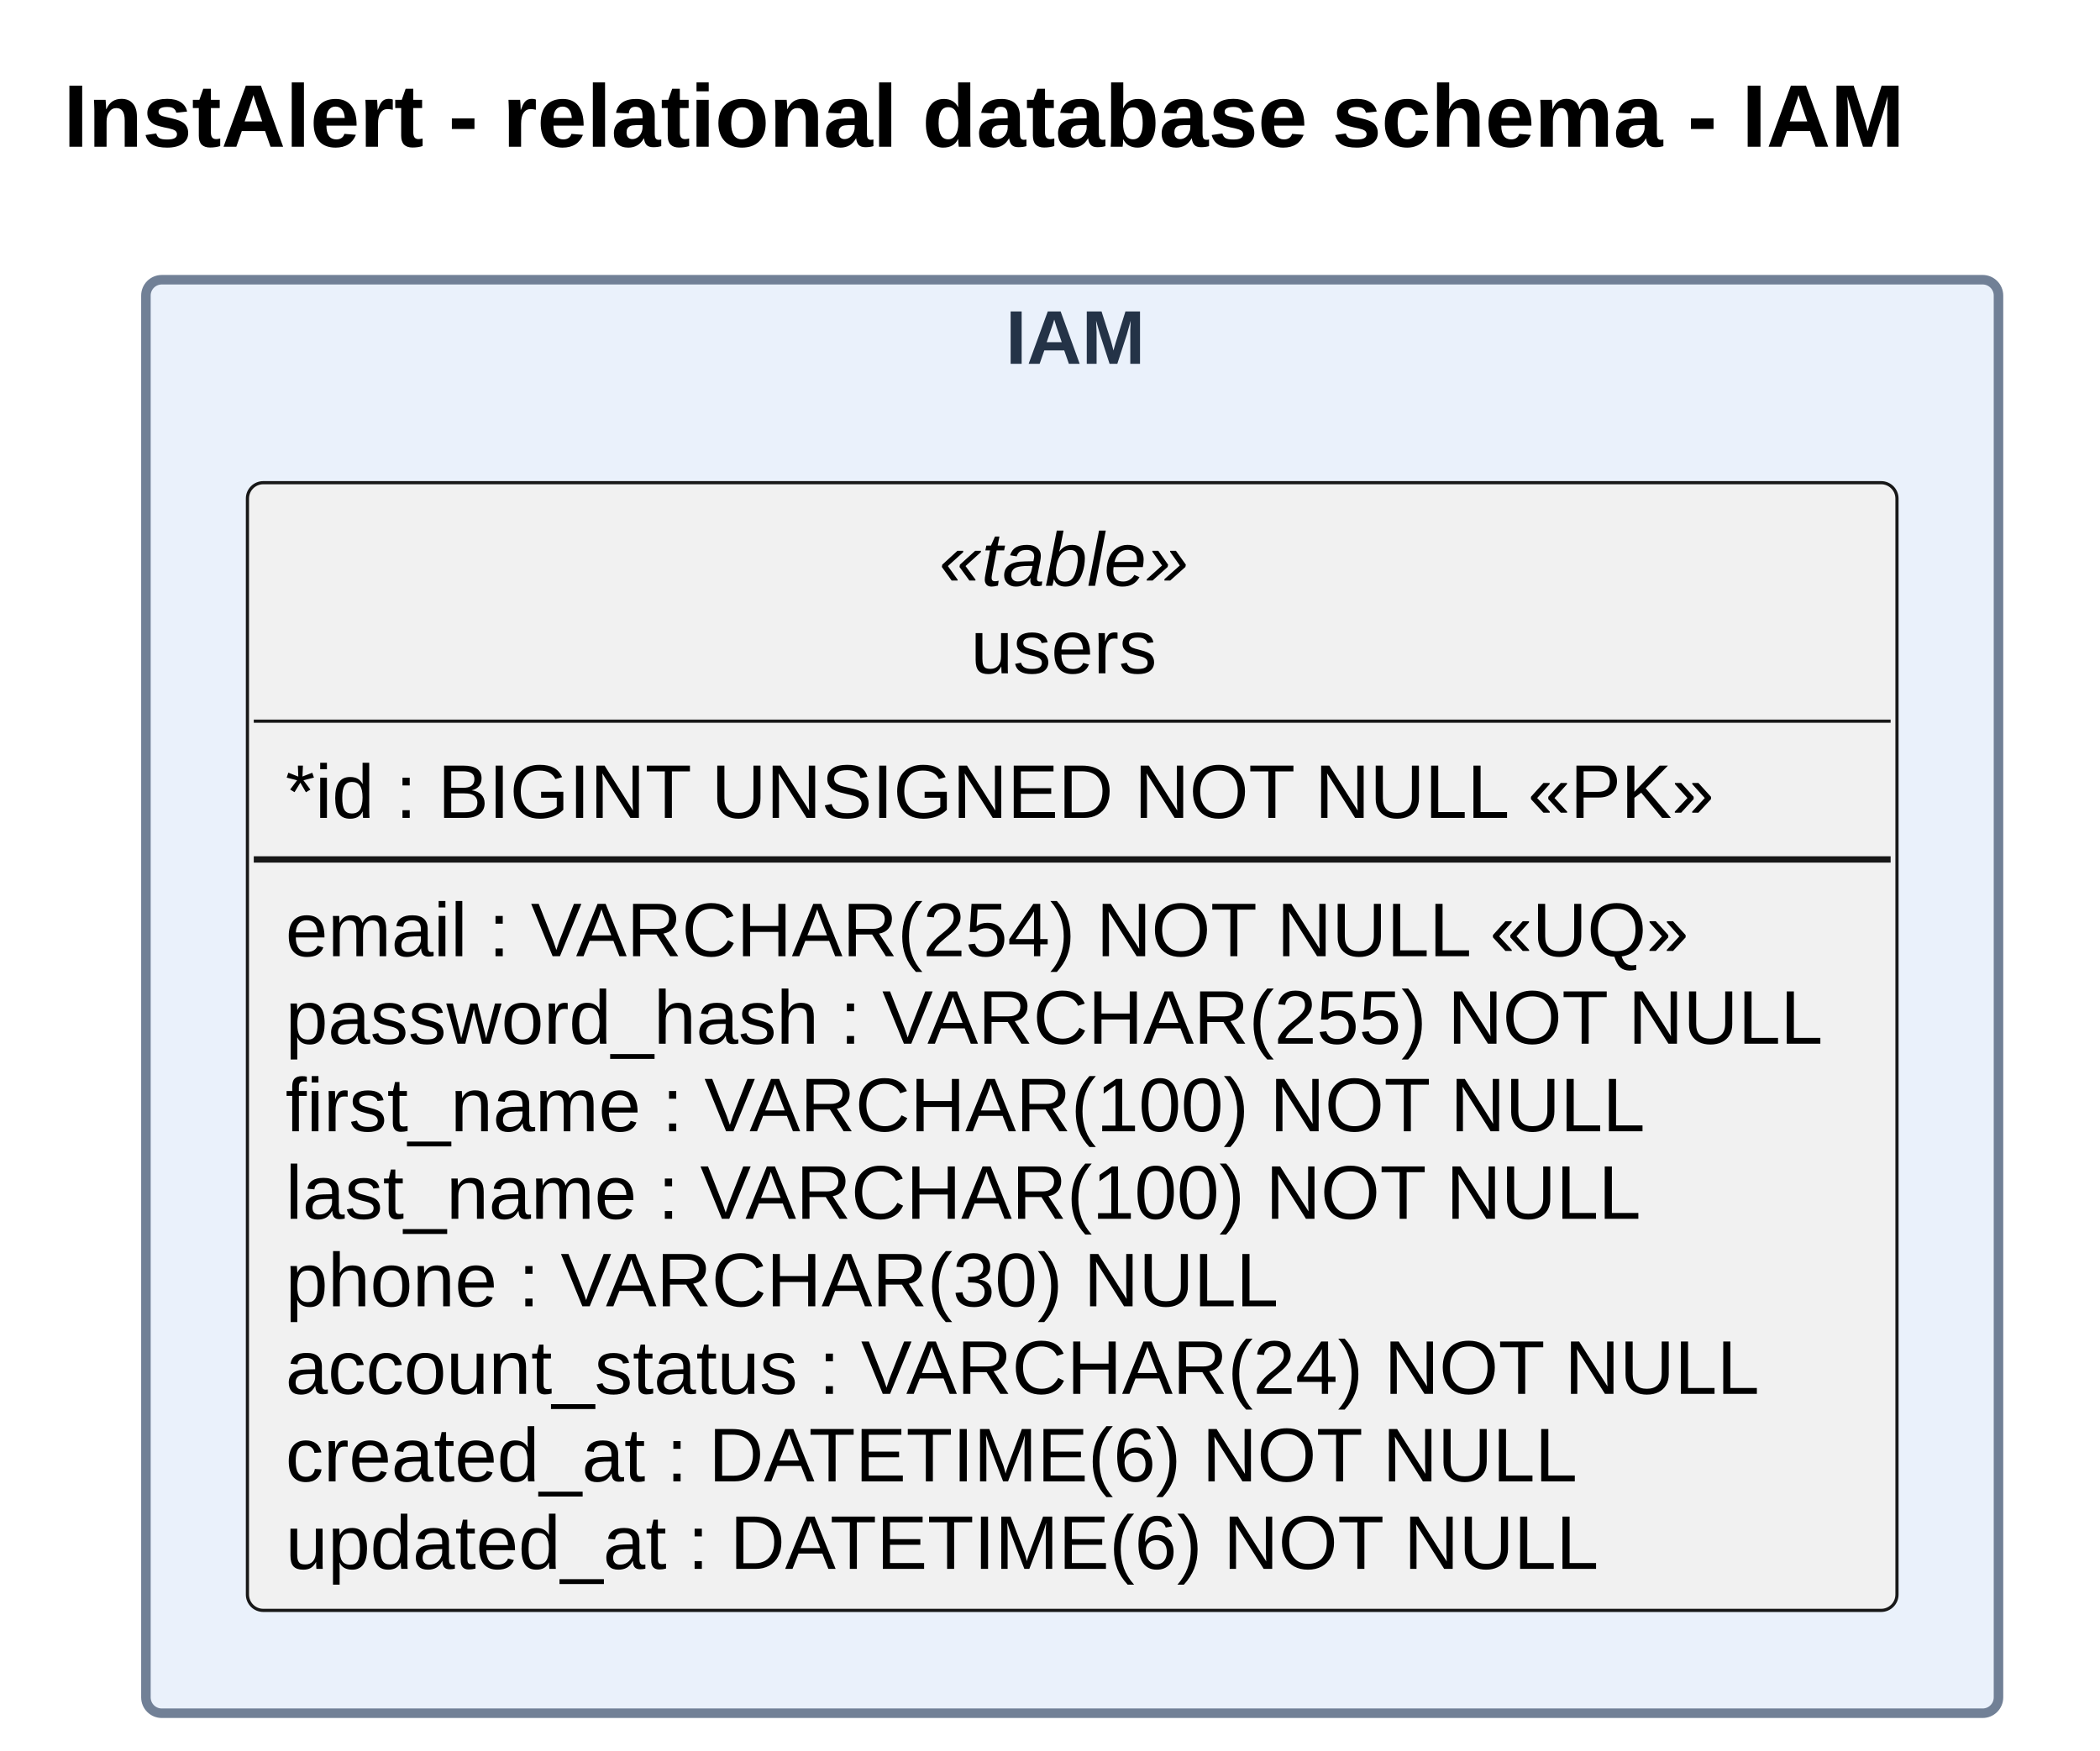
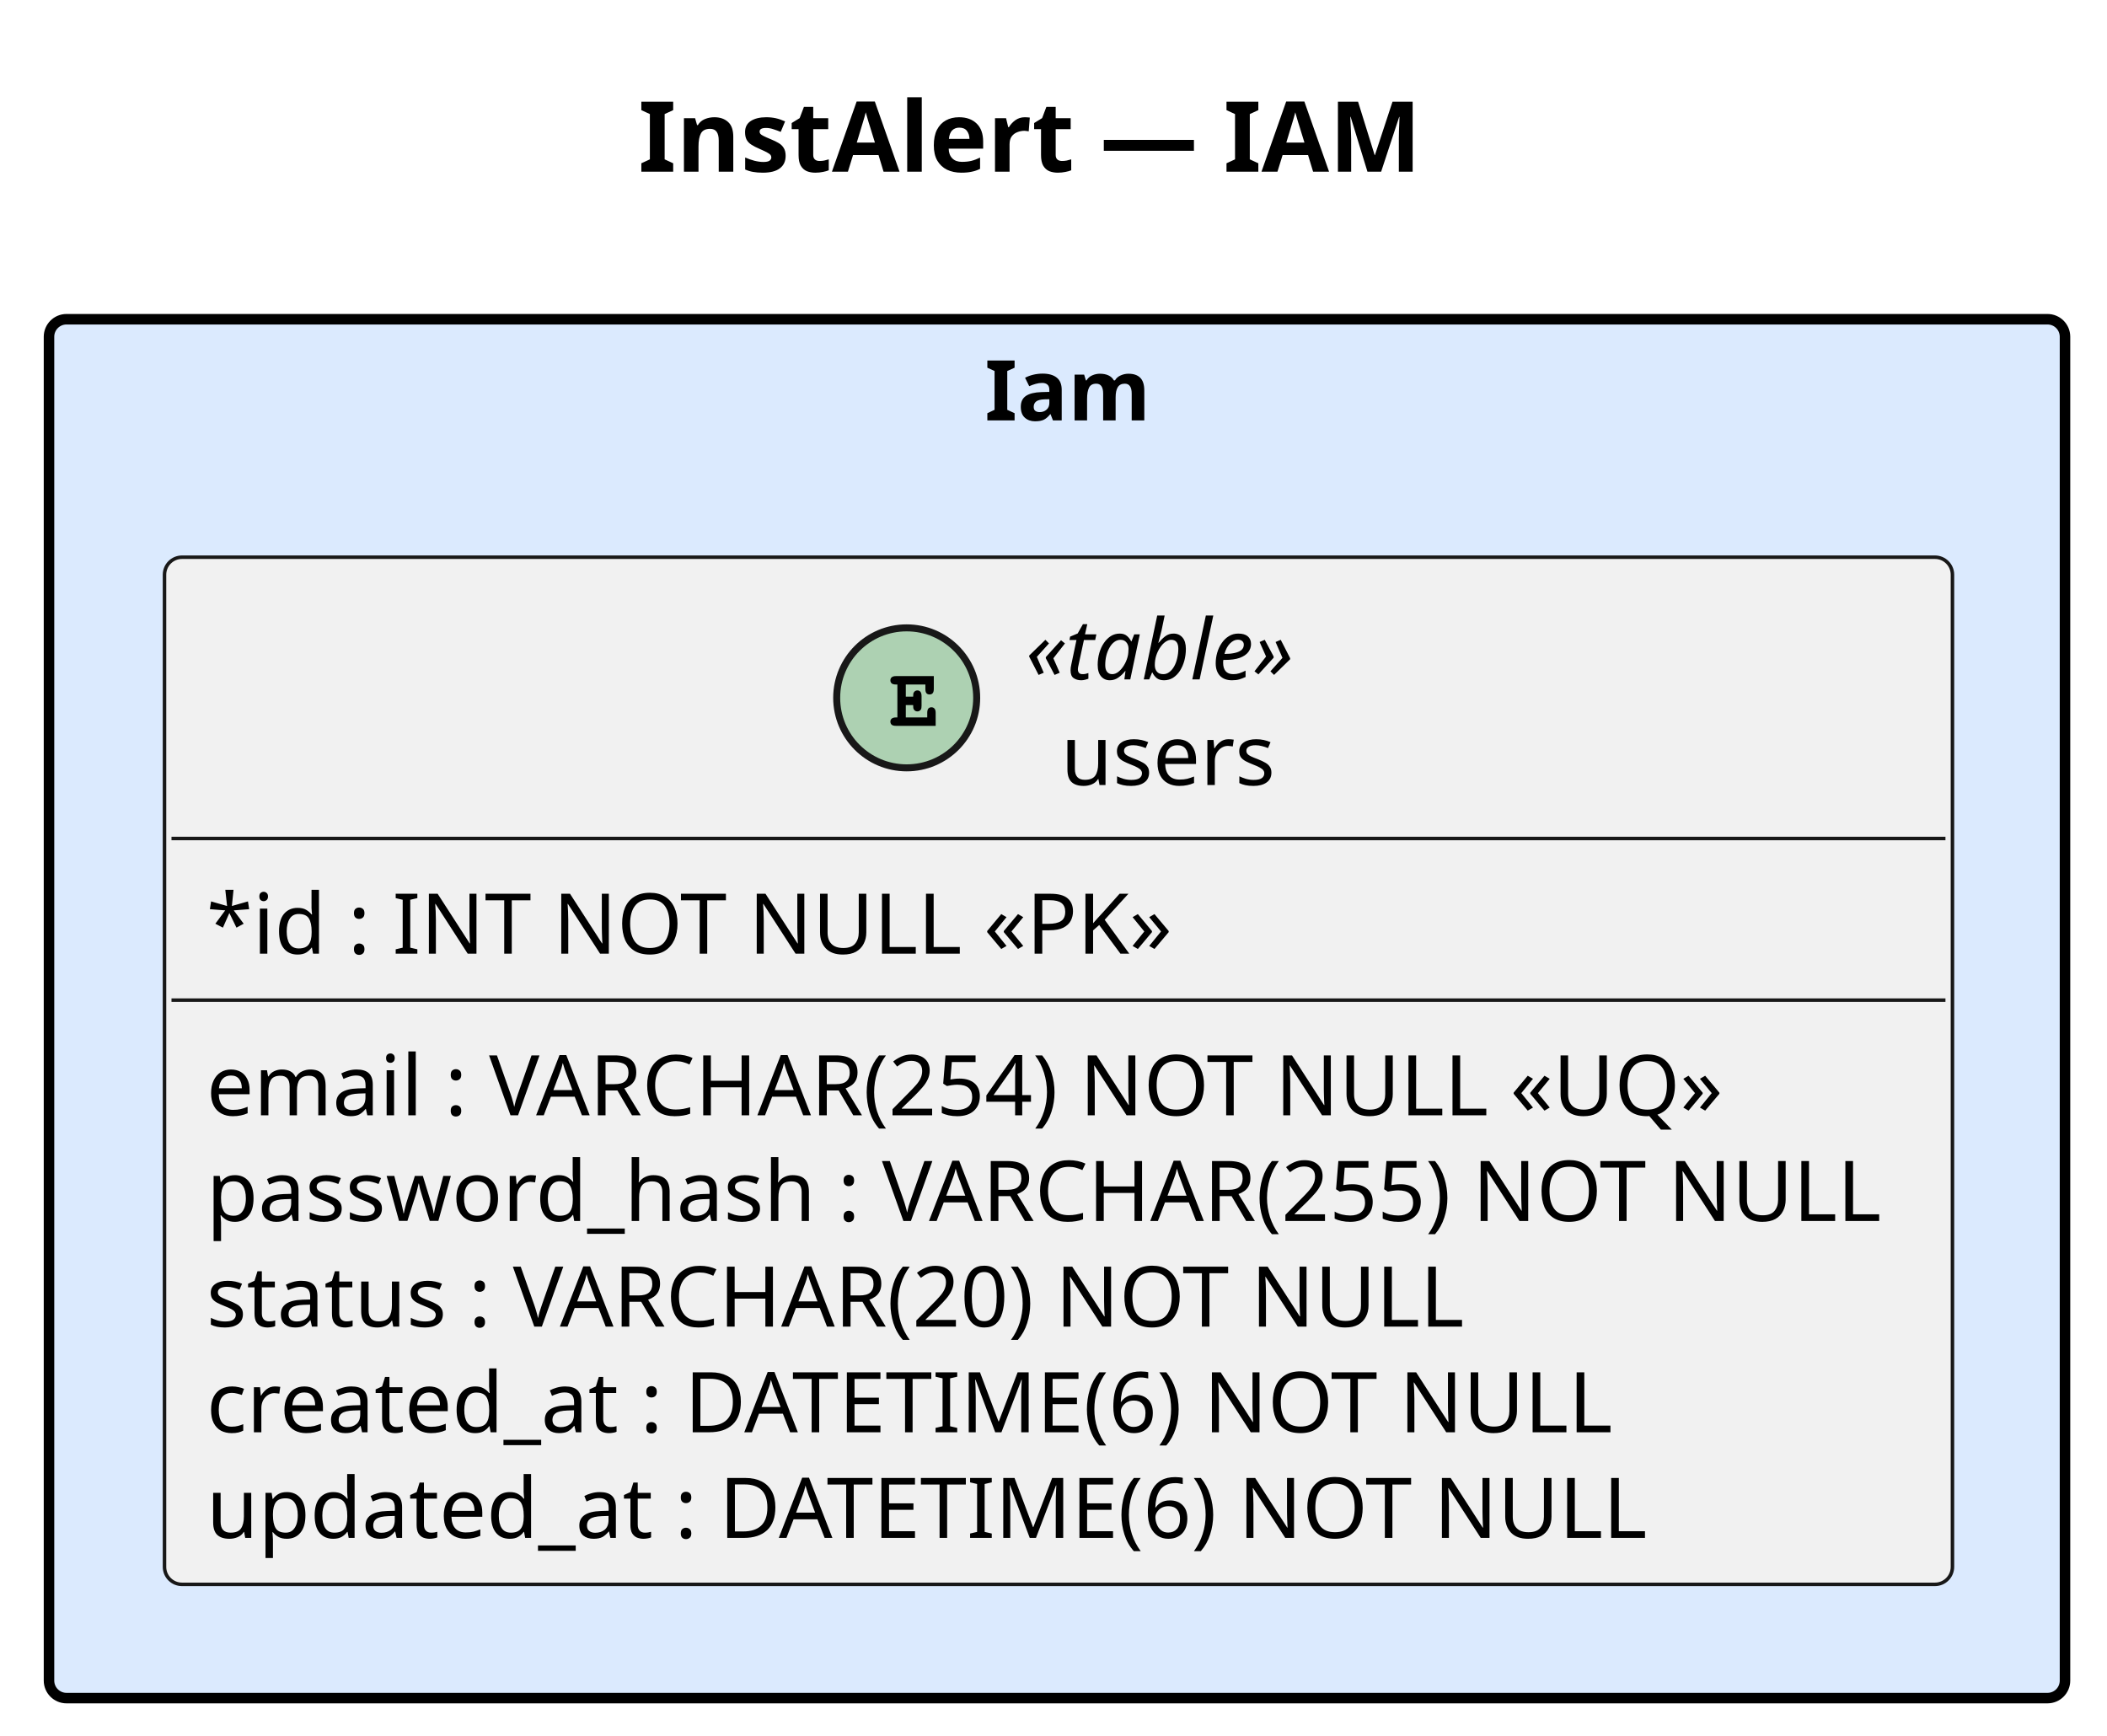
- <svg xmlns="http://www.w3.org/2000/svg" contentStyleType="text/css" height="276px" preserveAspectRatio="none" style="width:331px;height:276px;background:#FFFFFF;" version="1.1" viewBox="0 0 331 276" width="331px" zoomAndPan="magnify">
+ <svg xmlns="http://www.w3.org/2000/svg" contentStyleType="text/css" data-diagram-type="CLASS" height="248px" preserveAspectRatio="none" style="width:301px;height:248px;background:#FFFFFF;" version="1.1" viewBox="0 0 301 248" width="301px" zoomAndPan="magnify">
  <defs />
  <g>
-     <text fill="#000000" font-family="Arial" font-size="14" font-weight="bold" lengthAdjust="spacing" textLength="303" x="10" y="23.132">InstAlert - relational database schema - IAM</text>
-     <g id="cluster_iamContext">
-       <rect fill="#EAF1FB" height="226" rx="2.5" ry="2.5" style="stroke:#718096;stroke-width:1.5;" width="292" x="23" y="44.099" />
-       <text fill="#243347" font-family="Arial" font-size="12" font-weight="bold" lengthAdjust="spacing" textLength="21" x="158.5" y="57.355">IAM</text>
+     <g class="title" data-source-line="8">
+       <text fill="#000000" font-family="sans-serif" font-size="14" font-weight="bold" lengthAdjust="spacing" textLength="104.665" x="91.168" y="24.533">InstAlert — IAM</text>
    </g>
-     <g id="elem_users">
-       <rect codeLine="21" fill="#F1F1F1" height="177.787" id="users" rx="2.5" ry="2.5" style="stroke:#181818;stroke-width:0.5;" width="260" x="39" y="76.099" />
-       <text fill="#000000" font-family="Arial" font-size="12" font-style="italic" lengthAdjust="spacing" textLength="42" x="148" y="92.355">«table»</text>
-       <text fill="#000000" font-family="Arial" font-size="12" lengthAdjust="spacing" textLength="32" x="153" y="106.153">users</text>
-       <line style="stroke:#181818;stroke-width:0.5;" x1="40" x2="298" y1="113.696" y2="113.696" />
-       <text fill="#000000" font-family="Arial" font-size="12" lengthAdjust="spacing" textLength="226" x="45" y="128.952">*id : BIGINT UNSIGNED NOT NULL «PK»</text>
-       <line style="stroke:#181818;stroke-width:1.0;" x1="40" x2="298" y1="135.495" y2="135.495" />
-       <text fill="#000000" font-family="Arial" font-size="12" lengthAdjust="spacing" textLength="224" x="45" y="150.751">email : VARCHAR(254) NOT NULL «UQ»</text>
-       <text fill="#000000" font-family="Arial" font-size="12" lengthAdjust="spacing" textLength="248" x="45" y="164.55">password_hash : VARCHAR(255) NOT NULL</text>
-       <text fill="#000000" font-family="Arial" font-size="12" lengthAdjust="spacing" textLength="217" x="45" y="178.349">first_name : VARCHAR(100) NOT NULL</text>
-       <text fill="#000000" font-family="Arial" font-size="12" lengthAdjust="spacing" textLength="217" x="45" y="192.148">last_name : VARCHAR(100) NOT NULL</text>
-       <text fill="#000000" font-family="Arial" font-size="12" lengthAdjust="spacing" textLength="158" x="45" y="205.946">phone : VARCHAR(30) NULL</text>
-       <text fill="#000000" font-family="Arial" font-size="12" lengthAdjust="spacing" textLength="235" x="45" y="219.745">account_status : VARCHAR(24) NOT NULL</text>
-       <text fill="#000000" font-family="Arial" font-size="12" lengthAdjust="spacing" textLength="203" x="45" y="233.544">created_at : DATETIME(6) NOT NULL</text>
-       <text fill="#000000" font-family="Arial" font-size="12" lengthAdjust="spacing" textLength="207" x="45" y="247.343">updated_at : DATETIME(6) NOT NULL</text>
+     <g class="cluster" data-qualified-name="Iam" data-source-line="9" id="ent0002">
+       <rect fill="#DBEAFE" height="197" rx="2.5" ry="2.5" style="stroke:#000000;stroke-width:1.5;" width="288" x="7" y="45.609" />
+       <text fill="#000000" font-family="sans-serif" font-size="12" font-weight="bold" lengthAdjust="spacing" textLength="20.678" x="140.661" y="60.066">Iam</text>
+     </g>
+     <g class="entity" data-qualified-name="Iam.users" data-source-line="10" id="ent0003">
+       <rect fill="#F1F1F1" height="146.75" rx="2.5" ry="2.5" style="stroke:#181818;stroke-width:0.5;" width="255.422" x="23.5" y="79.609" />
+       <ellipse cx="129.526" cy="99.703" fill="#ADD1B2" rx="10" ry="10" style="stroke:#181818;stroke-width:1;" />
+       <path d="M129.401,100.734 L129.401,102.5 L132.464,102.5 L132.464,101.844 Q132.464,101.422 132.62,101.234 Q132.792,101.047 133.058,101.047 Q133.323,101.047 133.495,101.234 Q133.667,101.422 133.667,101.844 L133.667,103.703 L128.011,103.703 Q127.573,103.703 127.386,103.547 Q127.198,103.375 127.198,103.094 Q127.198,102.828 127.386,102.672 Q127.573,102.5 128.011,102.5 L128.198,102.5 L128.198,97.797 L128.011,97.797 Q127.573,97.797 127.386,97.641 Q127.198,97.469 127.198,97.203 Q127.198,96.922 127.386,96.766 Q127.573,96.594 128.011,96.594 L133.401,96.594 L133.401,98.422 Q133.401,98.859 133.23,99.047 Q133.073,99.219 132.792,99.219 Q132.526,99.219 132.355,99.047 Q132.198,98.859 132.198,98.422 L132.198,97.797 L129.401,97.797 L129.401,99.531 L130.448,99.531 Q130.448,99.062 130.542,98.938 Q130.714,98.641 131.058,98.641 Q131.323,98.641 131.48,98.828 Q131.651,99.016 131.651,99.453 L131.651,100.828 Q131.651,101.219 131.558,101.359 Q131.37,101.641 131.058,101.641 Q130.714,101.641 130.542,101.344 Q130.448,101.219 130.448,100.734 L129.401,100.734 Z " fill="#000000" />
+       <text fill="#000000" font-family="sans-serif" font-size="12" font-style="italic" lengthAdjust="spacing" textLength="39.369" x="146.526" y="97.066">«table»</text>
+       <text fill="#000000" font-family="sans-serif" font-size="12" lengthAdjust="spacing" textLength="29.344" x="151.539" y="112.16">users</text>
+       <line style="stroke:#181818;stroke-width:0.5;" x1="24.5" x2="277.922" y1="119.797" y2="119.797" />
+       <text fill="#000000" font-family="sans-serif" font-size="12" lengthAdjust="spacing" textLength="138.709" x="29.5" y="136.254">*id : INT NOT NULL «PK»</text>
+       <line style="stroke:#181818;stroke-width:0.5;" x1="24.5" x2="277.922" y1="142.891" y2="142.891" />
+       <text fill="#000000" font-family="sans-serif" font-size="12" lengthAdjust="spacing" textLength="222.727" x="29.5" y="159.348">email : VARCHAR(254) NOT NULL «UQ»</text>
+       <text fill="#000000" font-family="sans-serif" font-size="12" lengthAdjust="spacing" textLength="243.422" x="29.5" y="174.441">password_hash : VARCHAR(255) NOT NULL</text>
+       <text fill="#000000" font-family="sans-serif" font-size="12" lengthAdjust="spacing" textLength="184.711" x="29.5" y="189.535">status : VARCHAR(20) NOT NULL</text>
+       <text fill="#000000" font-family="sans-serif" font-size="12" lengthAdjust="spacing" textLength="204.721" x="29.5" y="204.629">created_at : DATETIME(6) NOT NULL</text>
+       <text fill="#000000" font-family="sans-serif" font-size="12" lengthAdjust="spacing" textLength="208.072" x="29.5" y="219.723">updated_at : DATETIME(6) NOT NULL</text>
    </g>
  </g>
</svg>
